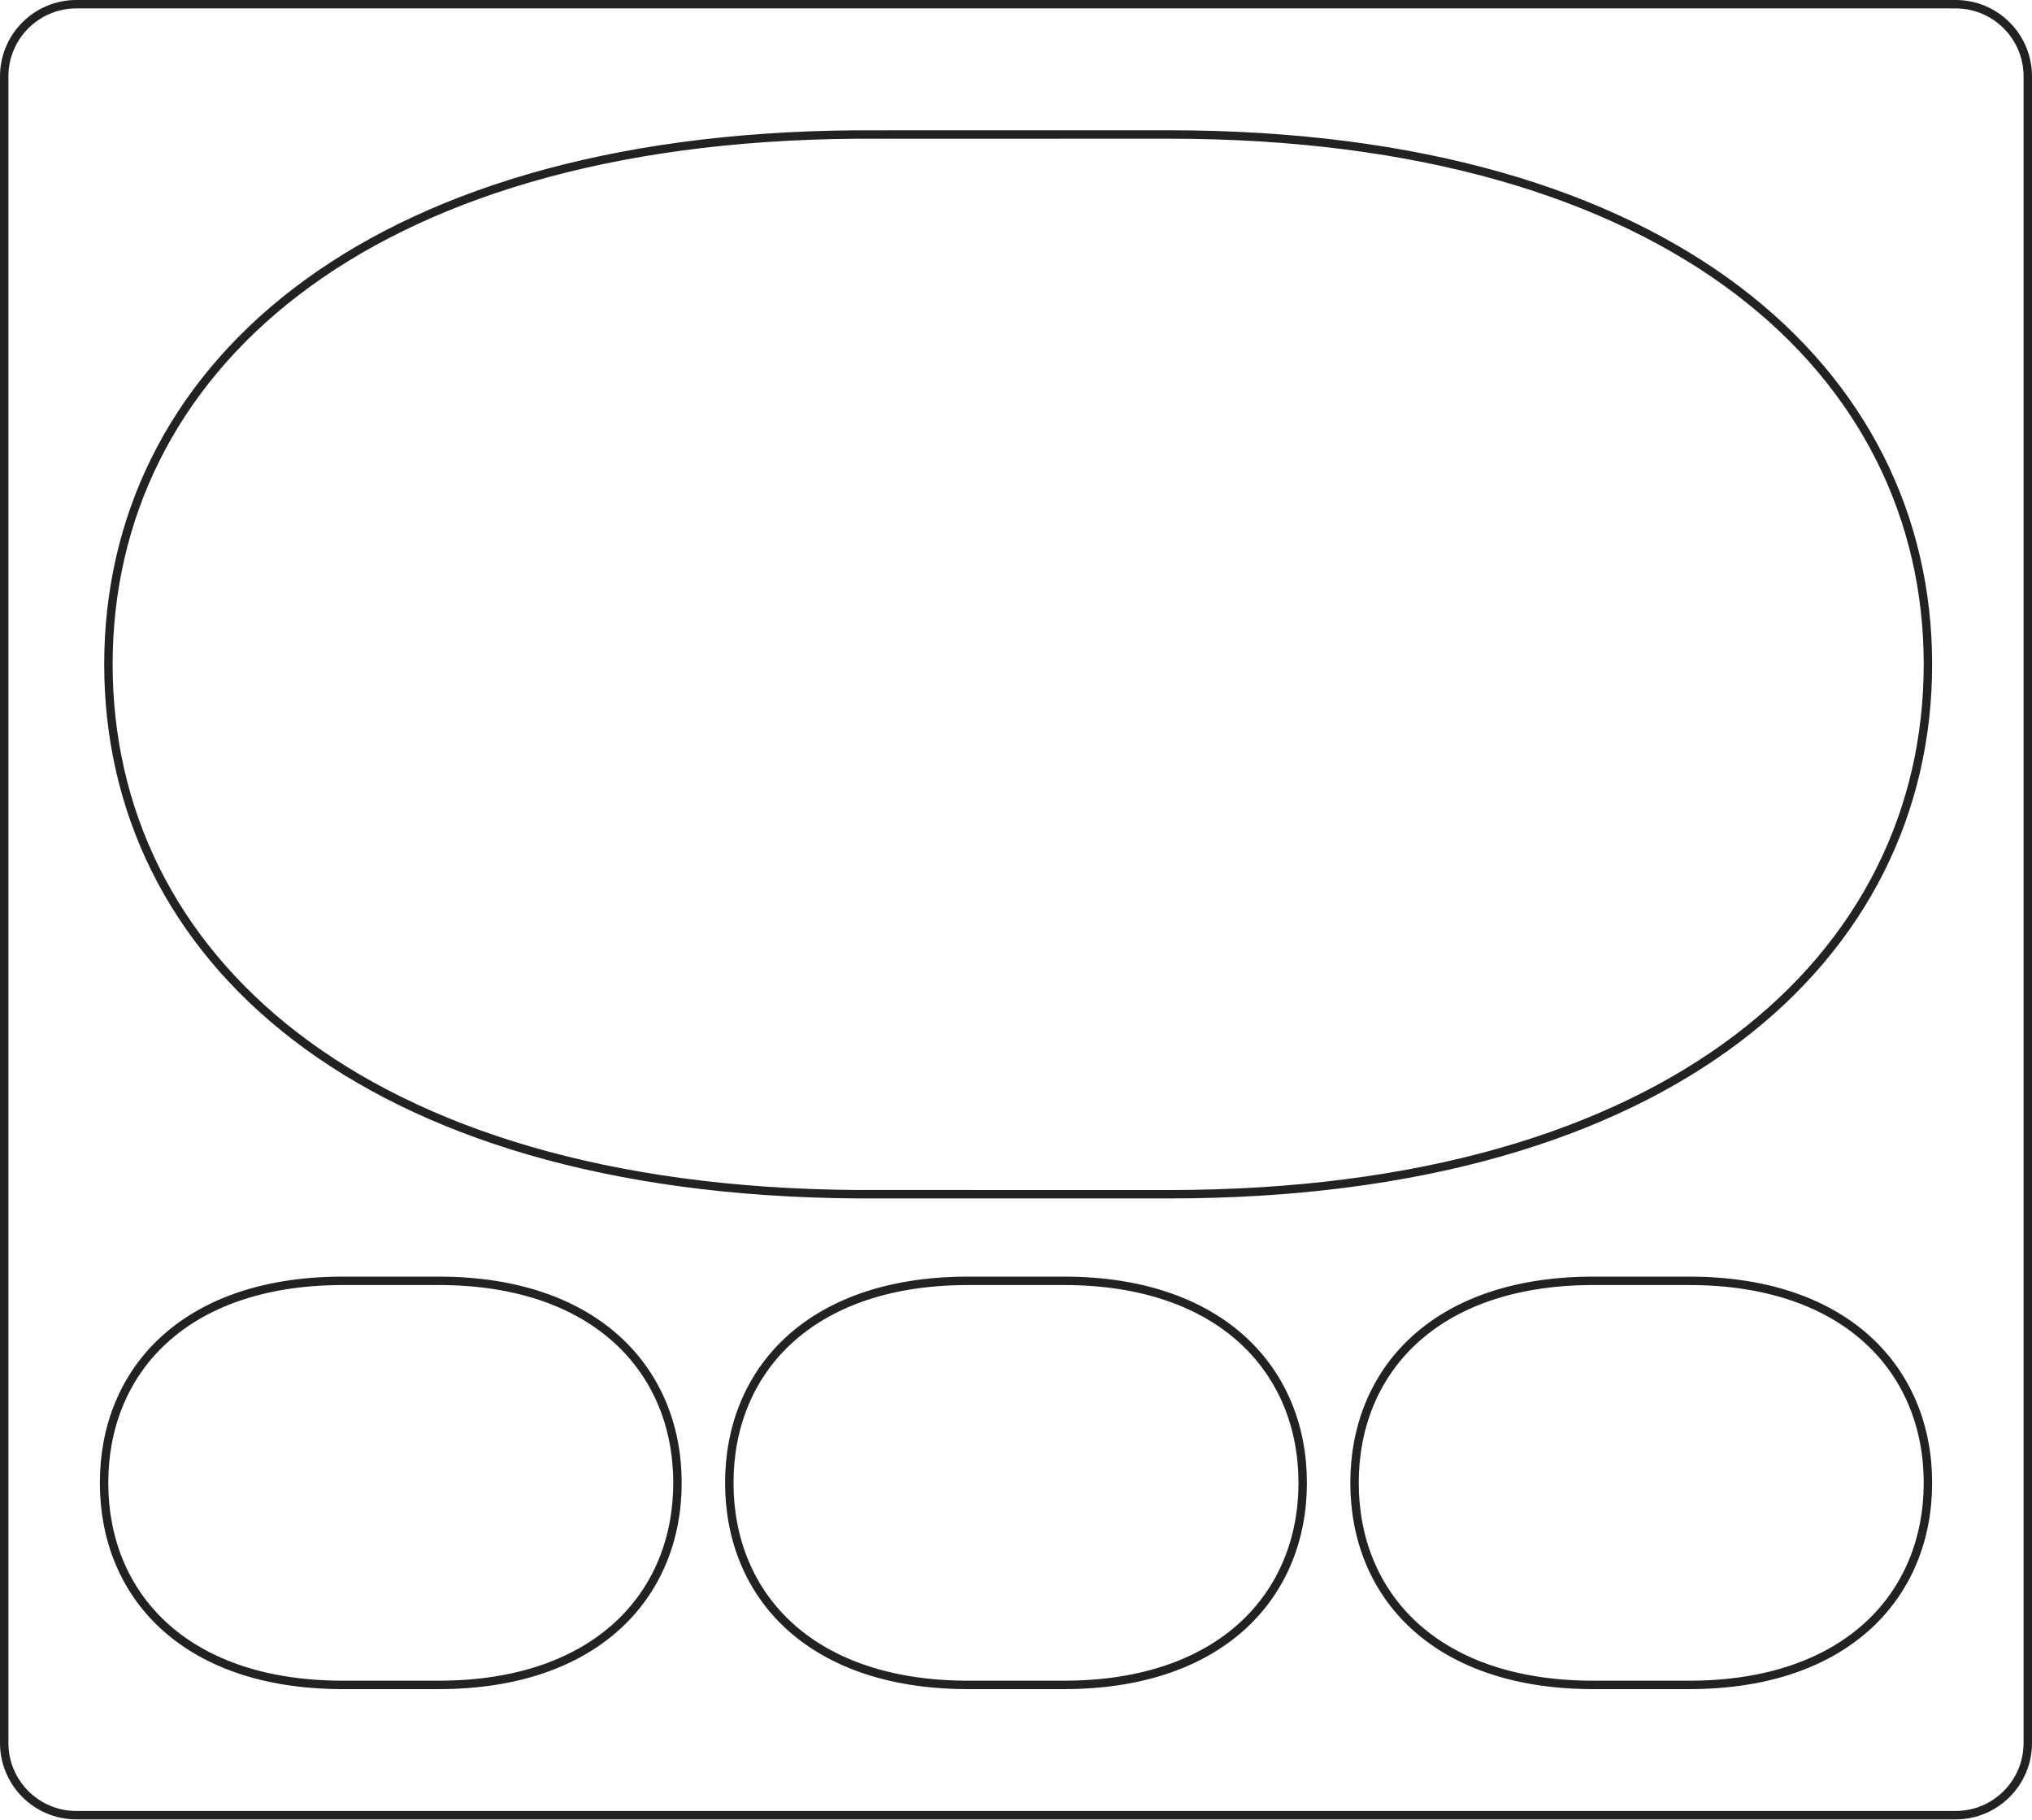
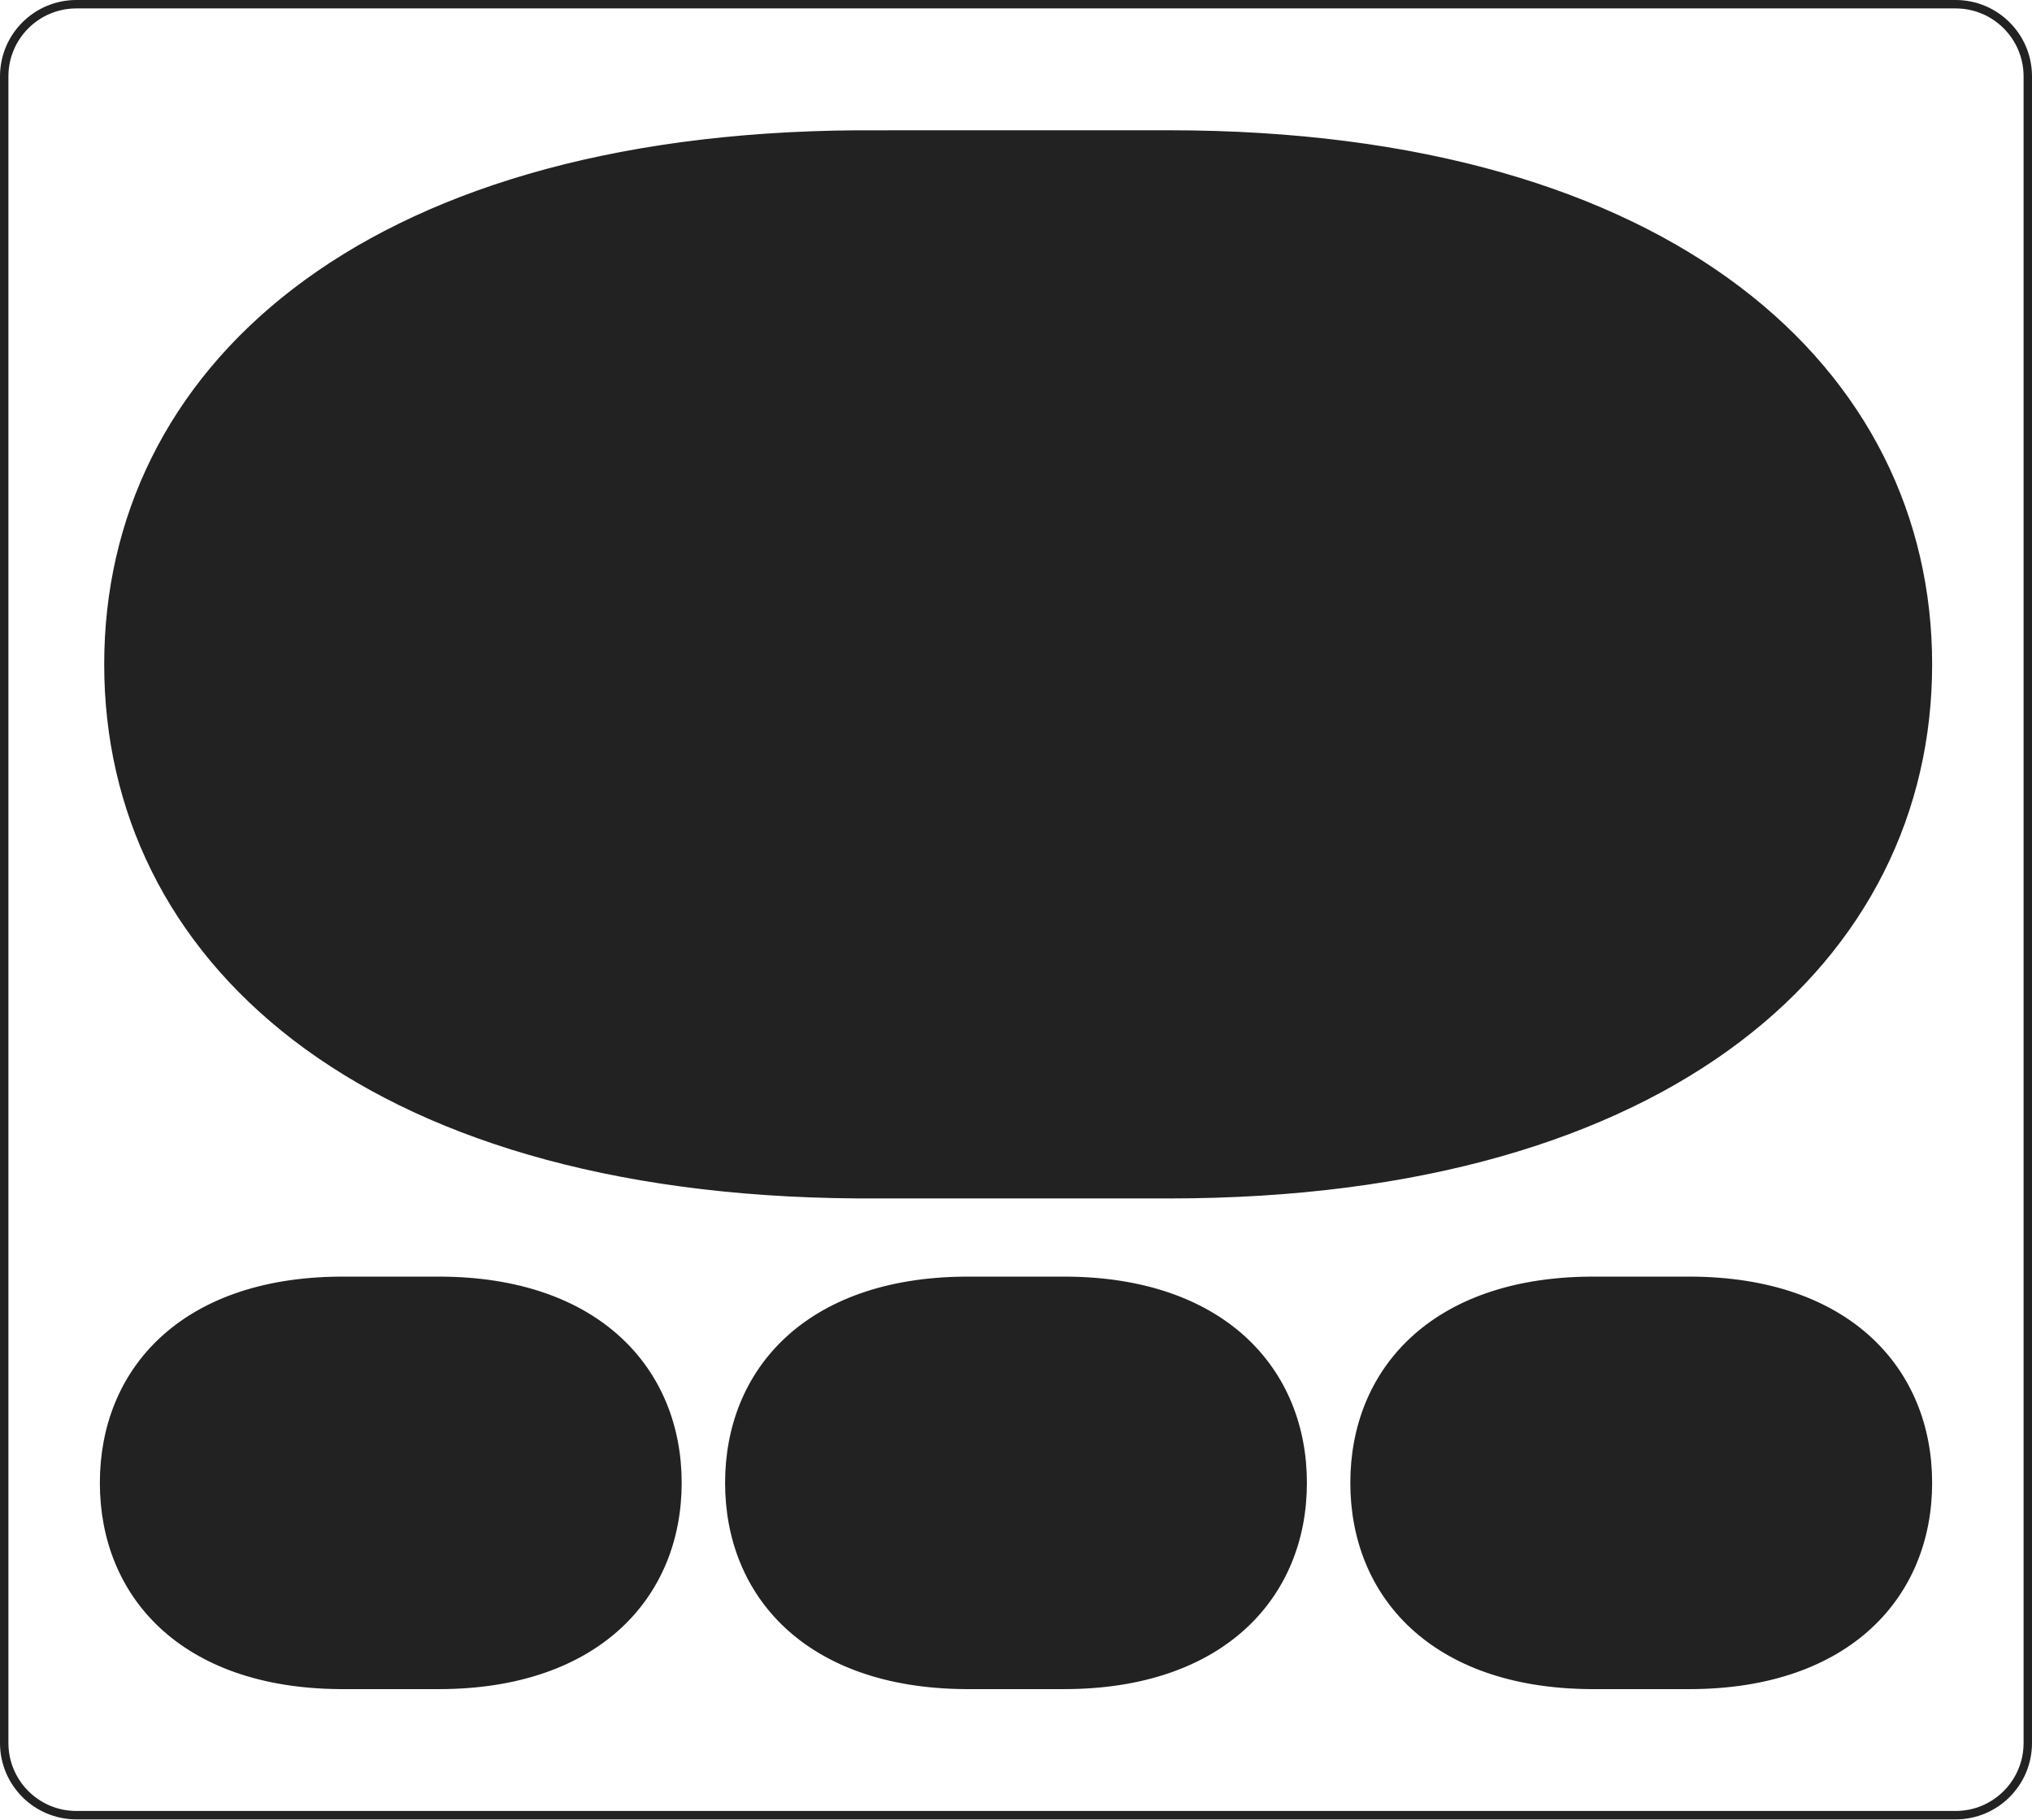
<svg xmlns="http://www.w3.org/2000/svg" width="468" height="419" viewBox="0 0 468 419" fill="none">
  <rect x="0.97" y="0.97" width="466.06" height="417.06" rx="16.62" stroke="#222222" stroke-width="1.94" />
-   <path d="M269.171 30.97C327.156 30.97 370.887 44.705 400.096 66.8C429.284 88.879 444.03 119.345 444.03 153C444.03 186.655 429.284 217.121 400.096 239.2C370.887 261.295 327.156 275.03 269.171 275.03C268.34 275.03 198.179 275.027 197.359 275.021C139.944 274.635 96.832 260.783 68.099 238.729C39.386 216.69 24.97 186.419 24.97 153C24.97 119.581 39.386 89.31 68.099 67.272C96.832 45.217 139.944 31.365 197.359 30.979C198.179 30.973 268.34 30.97 269.171 30.97Z" stroke="#222222" stroke-width="1.94" />
-   <path d="M245.035 294.97C263.352 294.97 277.09 300.231 286.238 308.627C295.382 317.019 300.03 328.624 300.03 341.5C300.03 354.376 295.382 365.981 286.238 374.373C277.09 382.769 263.352 388.03 245.035 388.03C244.9 388.03 239.253 388.03 233.605 388.029C230.781 388.029 227.957 388.029 225.822 388.028C224.755 388.028 223.86 388.028 223.224 388.027H222.207C222.2 388.027 222.195 388.026 222.19 388.026C222.187 388.026 222.185 388.026 222.185 388.026C204.05 387.878 190.508 382.574 181.51 374.194C172.515 365.818 167.97 354.287 167.97 341.5C167.97 328.713 172.515 317.182 181.51 308.806C190.508 300.426 204.05 295.122 222.185 294.974C222.185 294.974 222.187 294.974 222.19 294.974C222.195 294.974 222.2 294.973 222.207 294.973H223.224C223.86 294.972 224.755 294.972 225.822 294.972C227.957 294.971 230.781 294.971 233.605 294.971C239.253 294.97 244.9 294.97 245.035 294.97Z" stroke="#222222" stroke-width="1.94" />
-   <path d="M389.035 294.97C407.352 294.97 421.09 300.231 430.238 308.627C439.382 317.019 444.03 328.624 444.03 341.5C444.03 354.376 439.382 365.981 430.238 374.373C421.09 382.769 407.352 388.03 389.035 388.03C388.9 388.03 383.253 388.03 377.605 388.029C374.781 388.029 371.957 388.029 369.822 388.028C368.755 388.028 367.86 388.028 367.224 388.027H366.207C366.2 388.027 366.195 388.026 366.19 388.026C366.187 388.026 366.185 388.026 366.185 388.026C348.05 387.878 334.508 382.574 325.51 374.194C316.515 365.818 311.97 354.287 311.97 341.5C311.97 328.713 316.515 317.182 325.51 308.806C334.508 300.426 348.05 295.122 366.185 294.974C366.185 294.974 366.187 294.974 366.19 294.974C366.195 294.974 366.2 294.973 366.207 294.973H367.224C367.86 294.972 368.755 294.972 369.822 294.972C371.957 294.971 374.781 294.971 377.605 294.971C383.253 294.97 388.9 294.97 389.035 294.97Z" stroke="#222222" stroke-width="1.94" />
-   <path d="M101.035 294.97C119.352 294.97 133.09 300.231 142.238 308.627C151.382 317.019 156.03 328.624 156.03 341.5C156.03 354.376 151.382 365.981 142.238 374.373C133.09 382.769 119.352 388.03 101.035 388.03C100.9 388.03 95.252 388.03 89.606 388.029C86.781 388.029 83.957 388.029 81.822 388.028C80.755 388.028 79.86 388.028 79.224 388.027H78.207C78.2 388.027 78.195 388.026 78.19 388.026C78.187 388.026 78.185 388.026 78.185 388.026C60.05 387.878 46.508 382.574 37.51 374.194C28.515 365.818 23.97 354.287 23.97 341.5C23.97 328.713 28.515 317.182 37.51 308.806C46.508 300.426 60.05 295.122 78.185 294.974C78.185 294.974 78.187 294.974 78.19 294.974C78.195 294.974 78.2 294.973 78.207 294.973H79.224C79.86 294.972 80.755 294.972 81.822 294.972C83.957 294.971 86.781 294.971 89.606 294.971C95.252 294.97 100.9 294.97 101.035 294.97Z" stroke="#222222" stroke-width="1.94" />
+   <path d="M269.171 30.97C327.156 30.97 370.887 44.705 400.096 66.8C429.284 88.879 444.03 119.345 444.03 153C444.03 186.655 429.284 217.121 400.096 239.2C370.887 261.295 327.156 275.03 269.171 275.03C268.34 275.03 198.179 275.027 197.359 275.021C139.944 274.635 96.832 260.783 68.099 238.729C39.386 216.69 24.97 186.419 24.97 153C24.97 119.581 39.386 89.31 68.099 67.272C96.832 45.217 139.944 31.365 197.359 30.979C198.179 30.973 268.34 30.97 269.171 30.97Z" fill="#222222" stroke="#222222" stroke-width="1.94" />
+   <path d="M245.035 294.97C263.352 294.97 277.09 300.231 286.238 308.627C295.382 317.019 300.03 328.624 300.03 341.5C300.03 354.376 295.382 365.981 286.238 374.373C277.09 382.769 263.352 388.03 245.035 388.03C244.9 388.03 239.253 388.03 233.605 388.029C230.781 388.029 227.957 388.029 225.822 388.028C224.755 388.028 223.86 388.028 223.224 388.027H222.207C222.2 388.027 222.195 388.026 222.19 388.026C222.187 388.026 222.185 388.026 222.185 388.026C204.05 387.878 190.508 382.574 181.51 374.194C172.515 365.818 167.97 354.287 167.97 341.5C167.97 328.713 172.515 317.182 181.51 308.806C190.508 300.426 204.05 295.122 222.185 294.974C222.185 294.974 222.187 294.974 222.19 294.974C222.195 294.974 222.2 294.973 222.207 294.973H223.224C223.86 294.972 224.755 294.972 225.822 294.972C227.957 294.971 230.781 294.971 233.605 294.971C239.253 294.97 244.9 294.97 245.035 294.97Z" fill="#222222" stroke="#222222" stroke-width="1.94" />
+   <path d="M389.035 294.97C407.352 294.97 421.09 300.231 430.238 308.627C439.382 317.019 444.03 328.624 444.03 341.5C444.03 354.376 439.382 365.981 430.238 374.373C421.09 382.769 407.352 388.03 389.035 388.03C388.9 388.03 383.253 388.03 377.605 388.029C374.781 388.029 371.957 388.029 369.822 388.028C368.755 388.028 367.86 388.028 367.224 388.027H366.207C366.2 388.027 366.195 388.026 366.19 388.026C366.187 388.026 366.185 388.026 366.185 388.026C348.05 387.878 334.508 382.574 325.51 374.194C316.515 365.818 311.97 354.287 311.97 341.5C311.97 328.713 316.515 317.182 325.51 308.806C334.508 300.426 348.05 295.122 366.185 294.974C366.185 294.974 366.187 294.974 366.19 294.974C366.195 294.974 366.2 294.973 366.207 294.973H367.224C367.86 294.972 368.755 294.972 369.822 294.972C371.957 294.971 374.781 294.971 377.605 294.971C383.253 294.97 388.9 294.97 389.035 294.97Z" fill="#222222" stroke="#222222" stroke-width="1.94" />
+   <path d="M101.035 294.97C119.352 294.97 133.09 300.231 142.238 308.627C151.382 317.019 156.03 328.624 156.03 341.5C156.03 354.376 151.382 365.981 142.238 374.373C133.09 382.769 119.352 388.03 101.035 388.03C100.9 388.03 95.252 388.03 89.606 388.029C86.781 388.029 83.957 388.029 81.822 388.028C80.755 388.028 79.86 388.028 79.224 388.027H78.207C78.2 388.027 78.195 388.026 78.19 388.026C78.187 388.026 78.185 388.026 78.185 388.026C60.05 387.878 46.508 382.574 37.51 374.194C28.515 365.818 23.97 354.287 23.97 341.5C23.97 328.713 28.515 317.182 37.51 308.806C46.508 300.426 60.05 295.122 78.185 294.974C78.185 294.974 78.187 294.974 78.19 294.974C78.195 294.974 78.2 294.973 78.207 294.973H79.224C79.86 294.972 80.755 294.972 81.822 294.972C83.957 294.971 86.781 294.971 89.606 294.971C95.252 294.97 100.9 294.97 101.035 294.97Z" fill="#222222" stroke="#222222" stroke-width="1.94" />
</svg>
